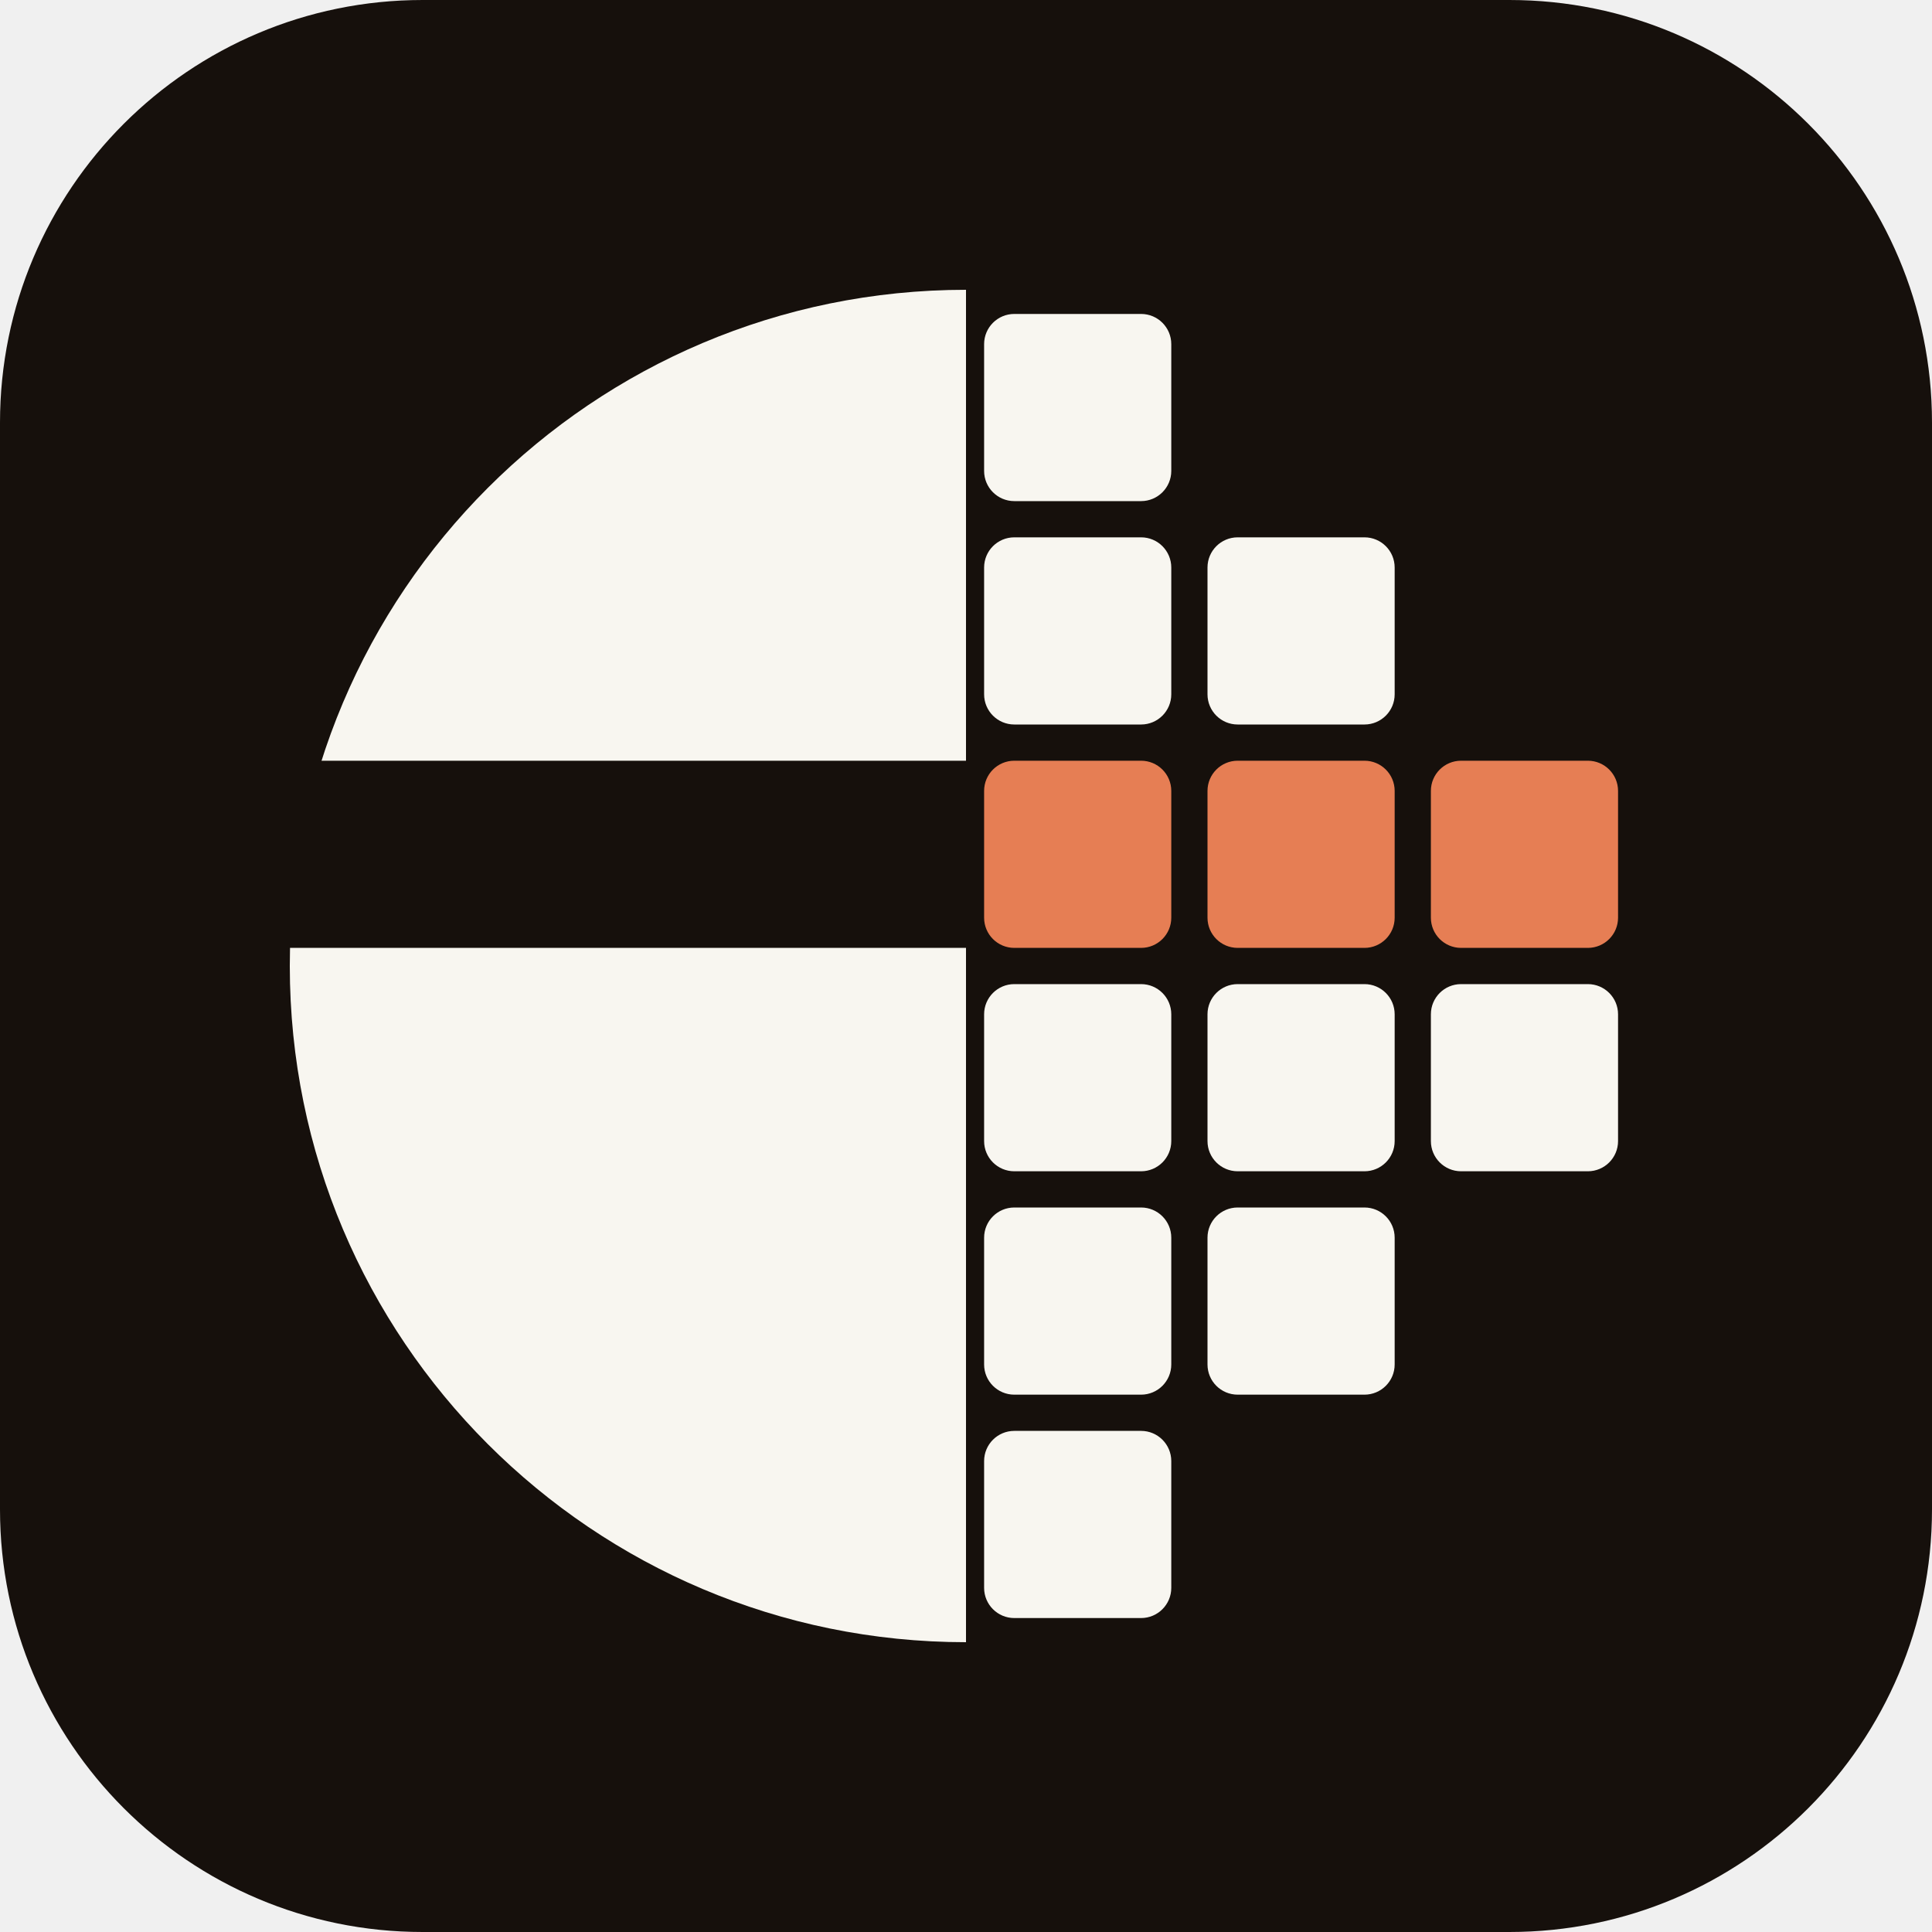
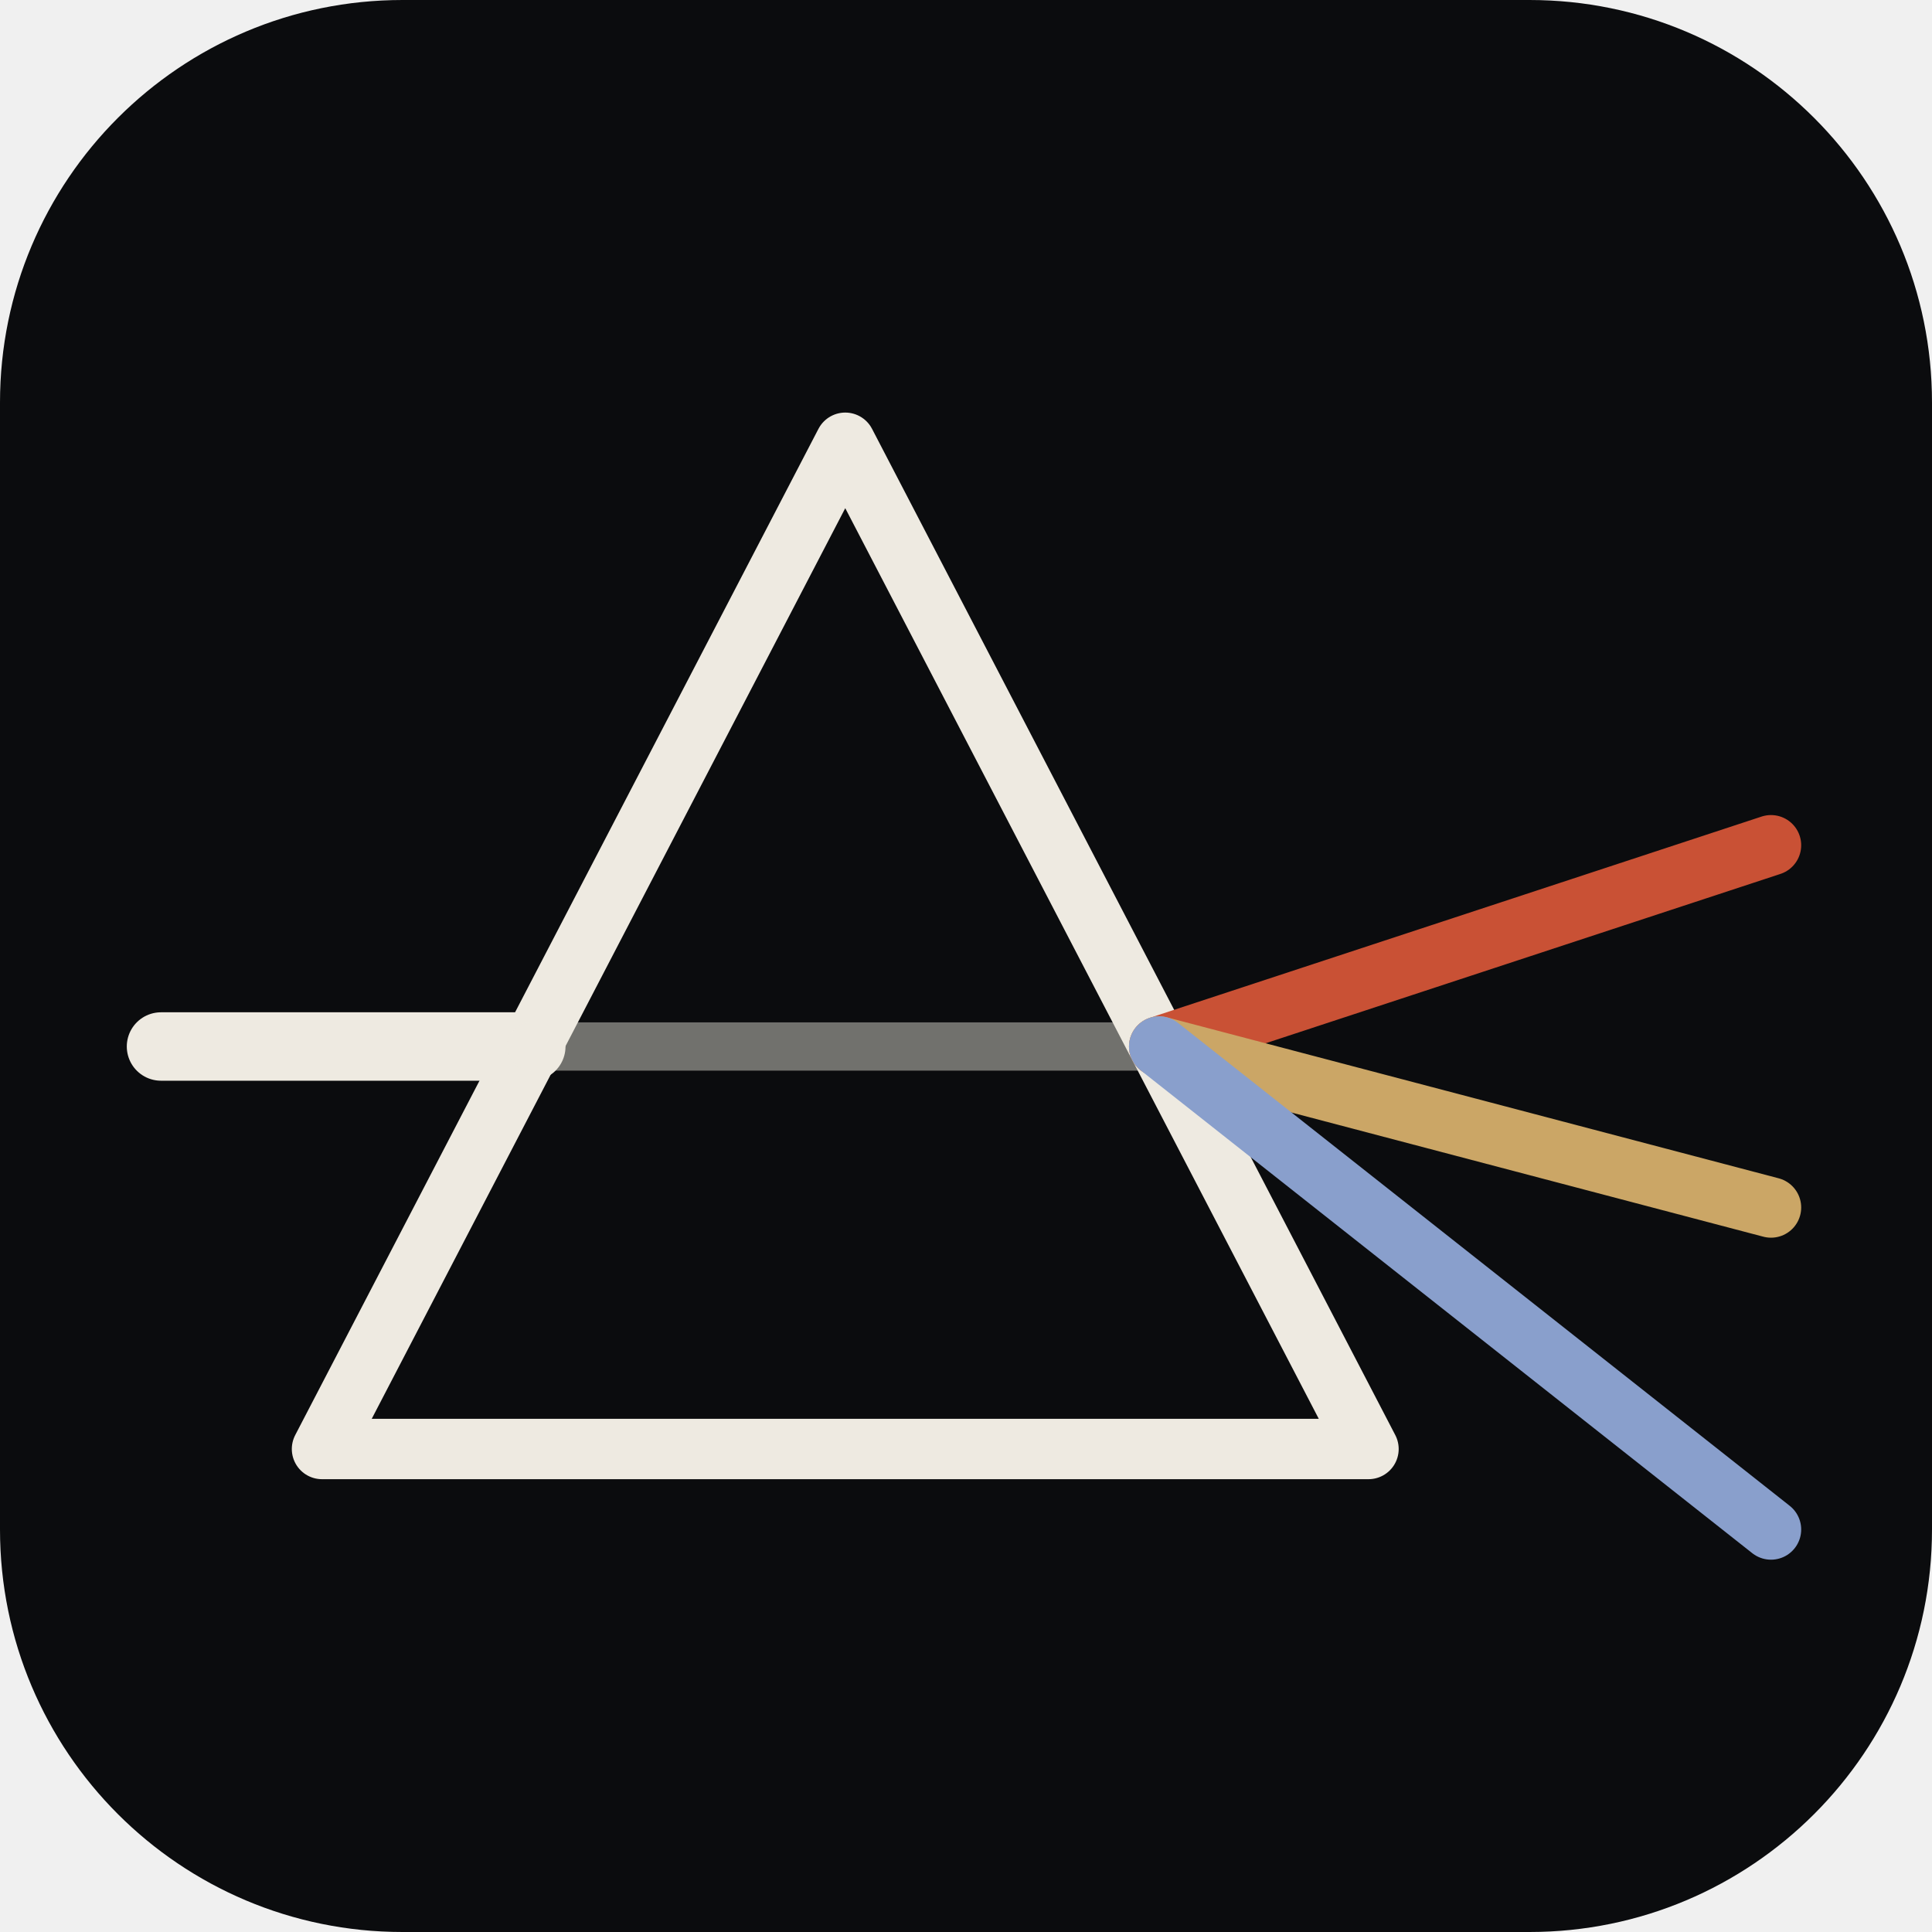
- <svg xmlns="http://www.w3.org/2000/svg" viewBox="0 0 32 32">
-   <rect width="32" height="32" rx="7" fill="#16100C" />
-   <defs>
-     <mask id="s">
-       <rect width="32" height="32" fill="white" />
-       <rect x="0" y="12.600" width="16.4" height="3.1" fill="black" />
-     </mask>
-   </defs>
-   <path d="M16 4.8 A11.2 11.2 0 0 0 16 27.2 Z" fill="#F8F6F0" mask="url(#s)" />
-   <rect x="16.300" y="5.200" width="3.1" height="3.1" rx="0.5" fill="#F8F6F0" />
-   <rect x="16.300" y="8.900" width="3.1" height="3.1" rx="0.5" fill="#F8F6F0" />
-   <rect x="16.300" y="12.600" width="3.1" height="3.1" rx="0.5" fill="#E67E54" />
-   <rect x="16.300" y="16.300" width="3.1" height="3.1" rx="0.5" fill="#F8F6F0" />
-   <rect x="16.300" y="20.000" width="3.1" height="3.1" rx="0.5" fill="#F8F6F0" />
-   <rect x="16.300" y="23.700" width="3.1" height="3.1" rx="0.5" fill="#F8F6F0" />
-   <rect x="20.000" y="8.900" width="3.1" height="3.1" rx="0.5" fill="#F8F6F0" />
-   <rect x="20.000" y="12.600" width="3.1" height="3.1" rx="0.5" fill="#E67E54" />
-   <rect x="20.000" y="16.300" width="3.1" height="3.1" rx="0.5" fill="#F8F6F0" />
-   <rect x="20.000" y="20.000" width="3.1" height="3.1" rx="0.5" fill="#F8F6F0" />
-   <rect x="23.700" y="12.600" width="3.1" height="3.1" rx="0.5" fill="#E67E54" />
-   <rect x="23.700" y="16.300" width="3.1" height="3.1" rx="0.5" fill="#F8F6F0" />
+ <svg xmlns="http://www.w3.org/2000/svg" viewBox="0 0 48 48" fill="none">
+   <rect width="48" height="48" rx="10" fill="#0b0c0e" />
+   <g transform="translate(4 7)" stroke-linecap="round" stroke-linejoin="round">
+     <path d="M17 4 30 29H4L17 4Z" stroke="#eeeae1" stroke-width="1.5" />
+     <path d="M0 19h9.2" stroke="#eeeae1" stroke-width="1.7" />
+     <path d="M9.2 19h15.6" stroke="#eeeae1" stroke-width="1.2" opacity=".45" />
+     <path d="M24.8 19 40 14" stroke="#c95135" stroke-width="1.5" />
+     <path d="M24.8 19 40 23" stroke="#cba666" stroke-width="1.5" />
+     <path d="M24.8 19 40 31" stroke="#899fcc" stroke-width="1.5" />
+   </g>
</svg>
